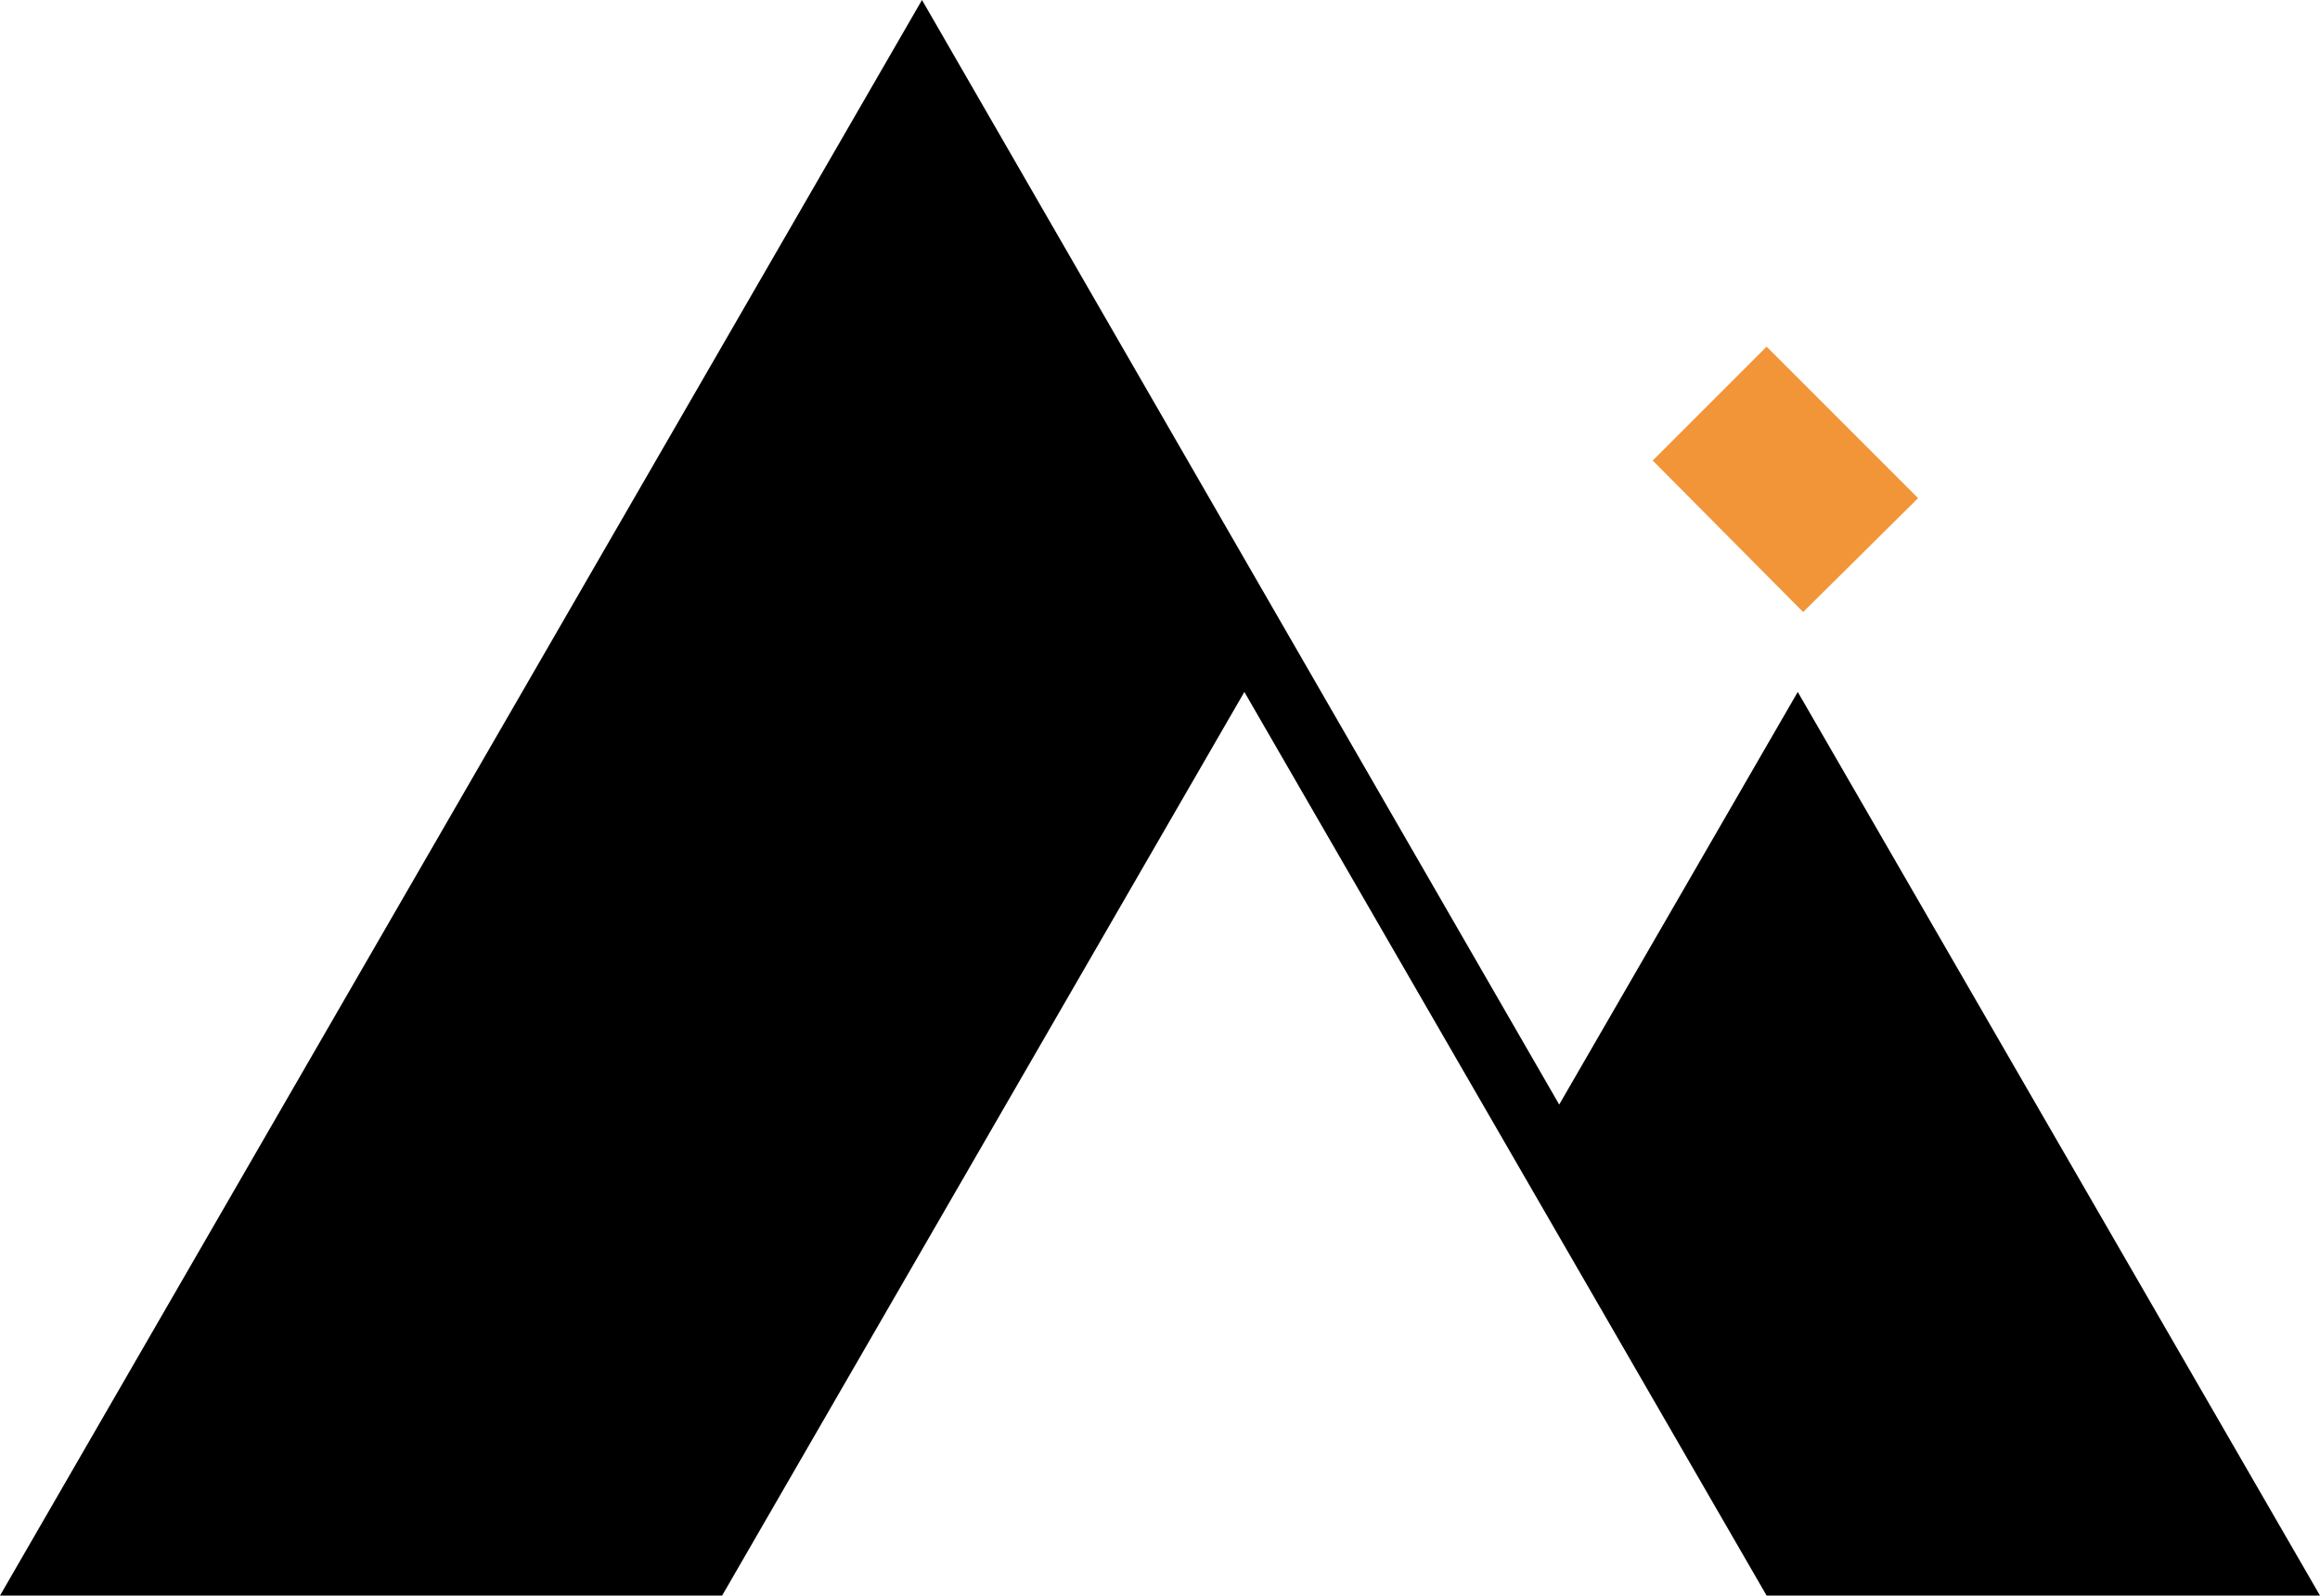
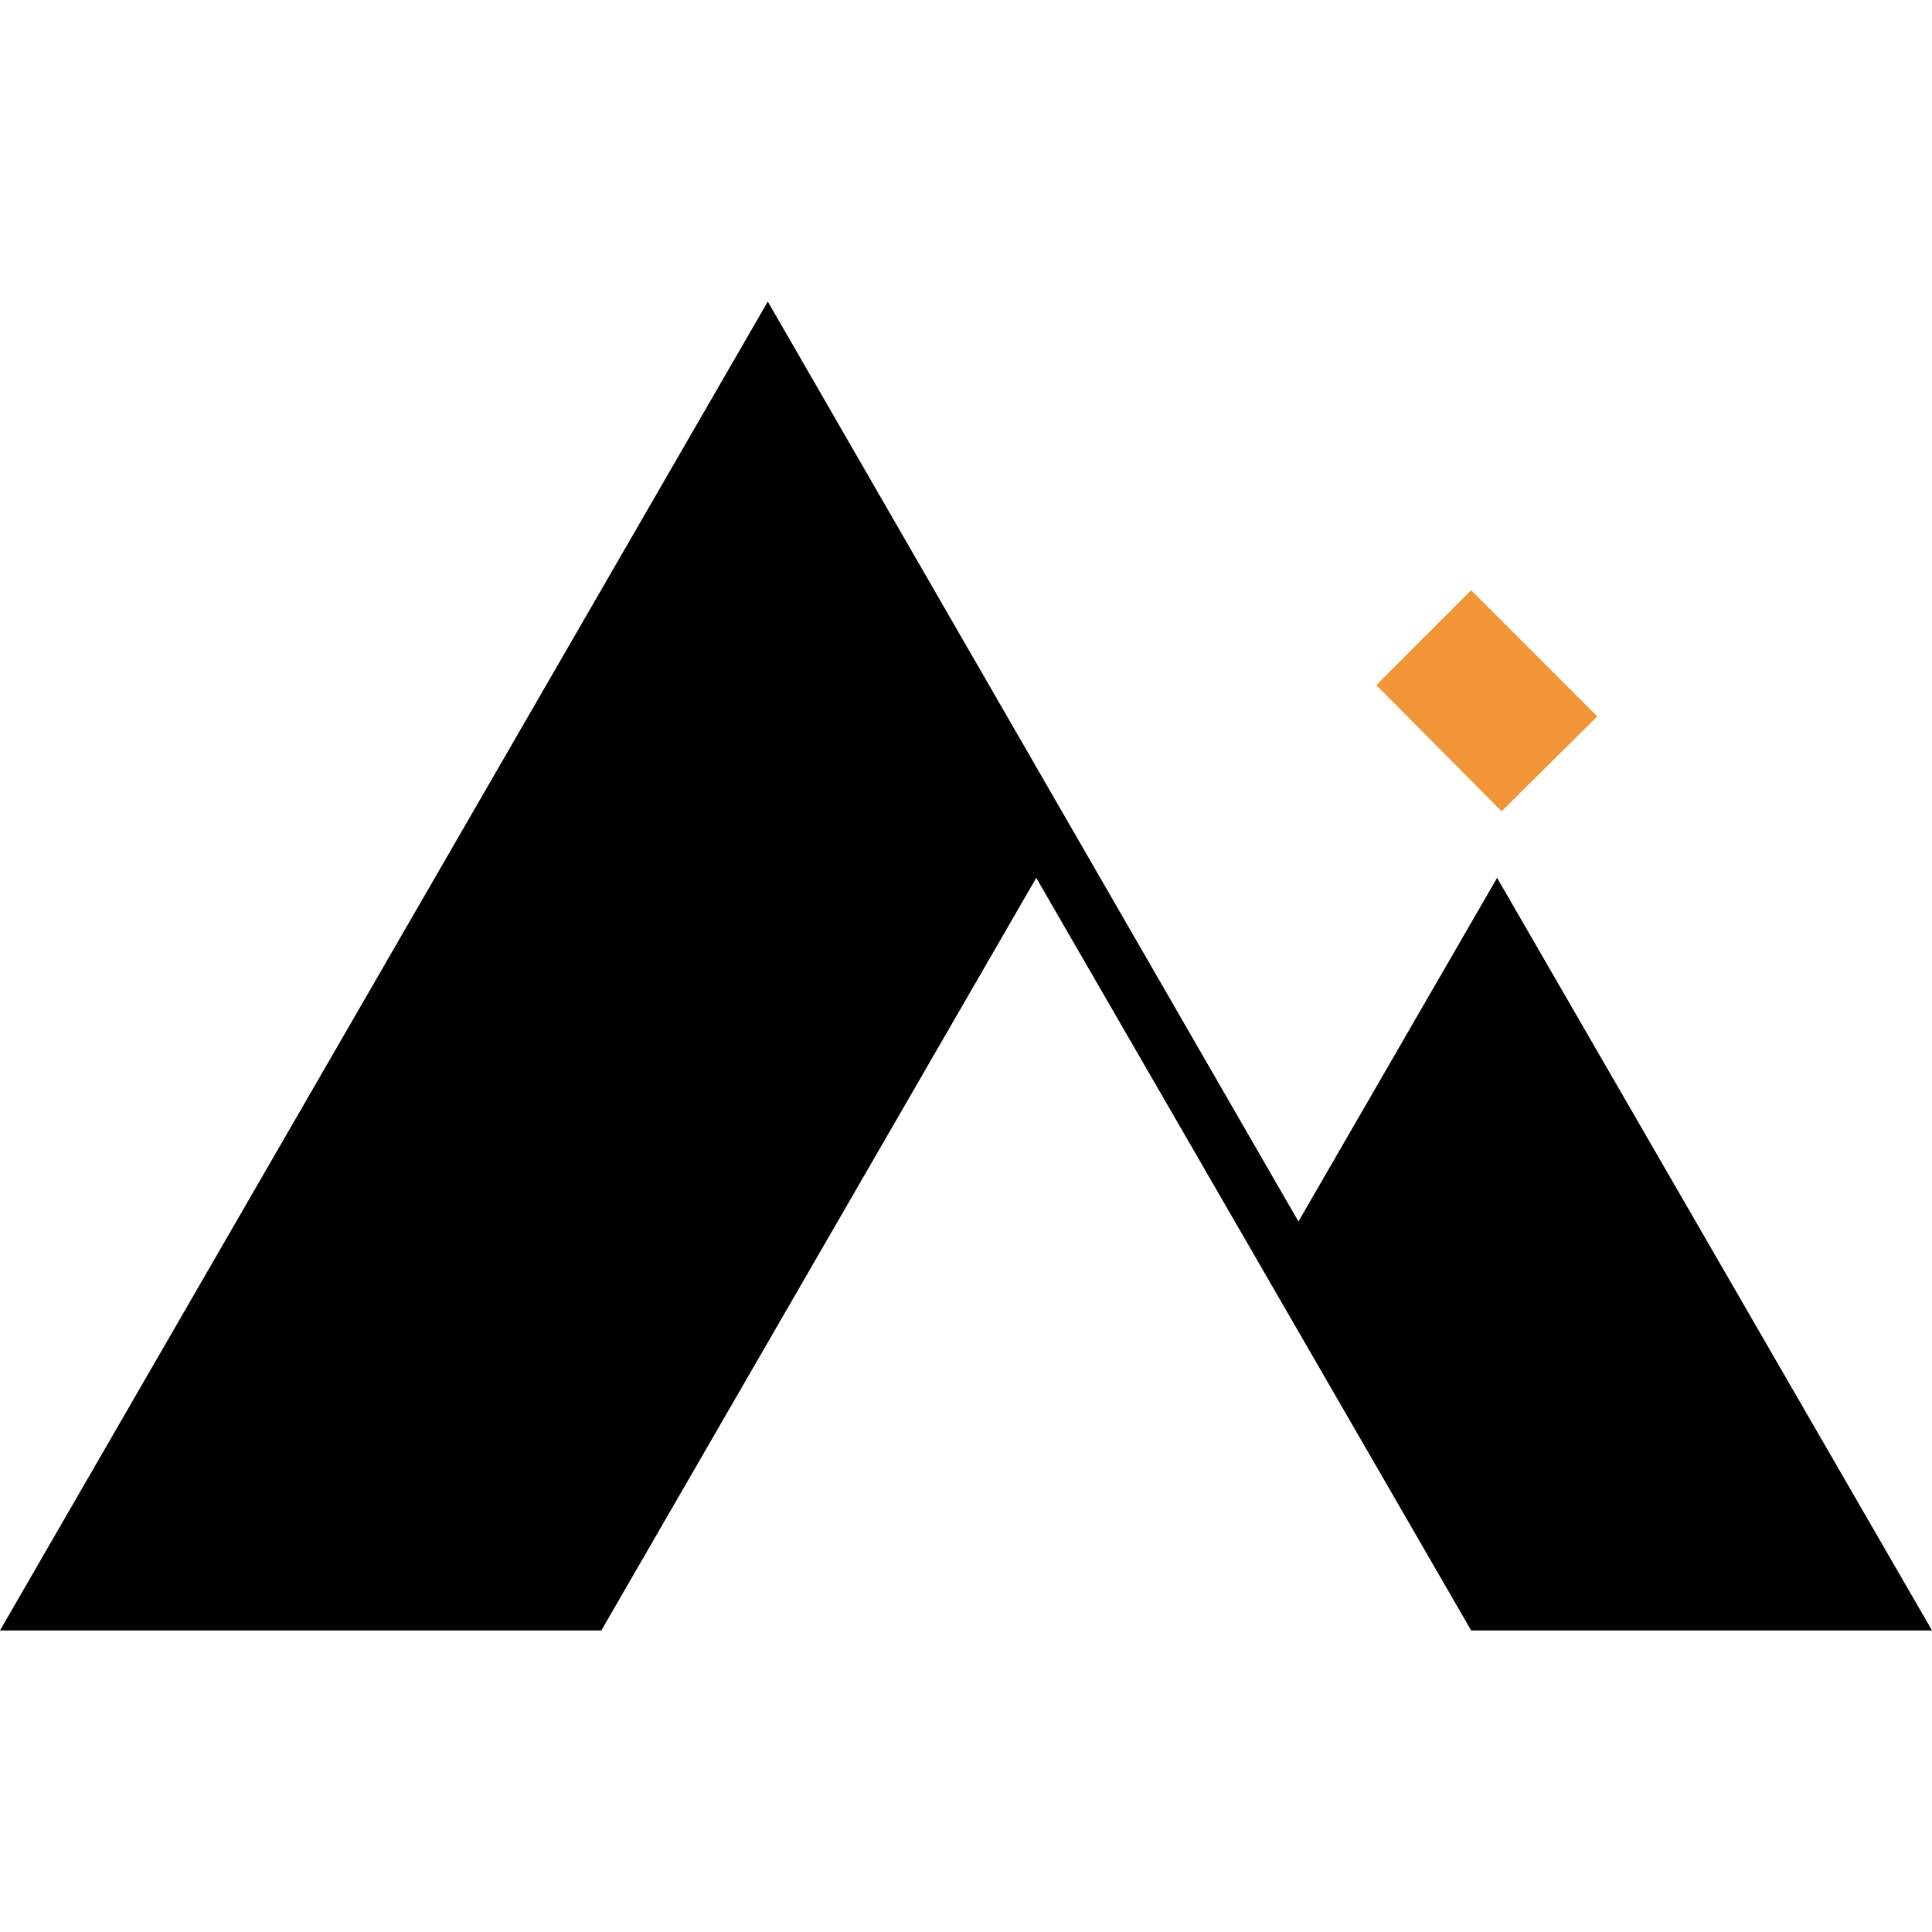
- <svg xmlns="http://www.w3.org/2000/svg" id="_圖層_1" data-name="圖層 1" viewBox="0 0 703.05 483.57">
+ <svg xmlns="http://www.w3.org/2000/svg" id="_圖層_1" data-name="圖層 1" viewBox="0 0 703.05 703.05">
  <defs>
    <style>
      .cls-1 {
        fill: #f29539;
      }
+       .cls-2 {
+         fill: #000;
+       }
    </style>
  </defs>
-   <polyline class="cls-1" points="546.42 185.49 581.26 150.97 535.35 105.05 500.83 139.57 546.42 185.49" />
-   <polygon points="703.05 483.57 535.35 483.57 377.09 209.71 218.83 483.57 0 483.57 279.4 0 472.5 334.76 544.79 209.71 703.05 483.57 703.05 483.57" />
+   <g transform="translate(0, 109.74)">
+     <polyline class="cls-1" points="546.42 185.49 581.26 150.97 535.35 105.05 500.83 139.57 546.42 185.49" />
+     <polygon class="cls-2" points="703.05 483.57 535.35 483.57 377.09 209.71 218.83 483.57 0 483.57 279.4 0 472.5 334.76 544.79 209.71 703.05 483.57 703.05 483.57" />
+   </g>
</svg>
